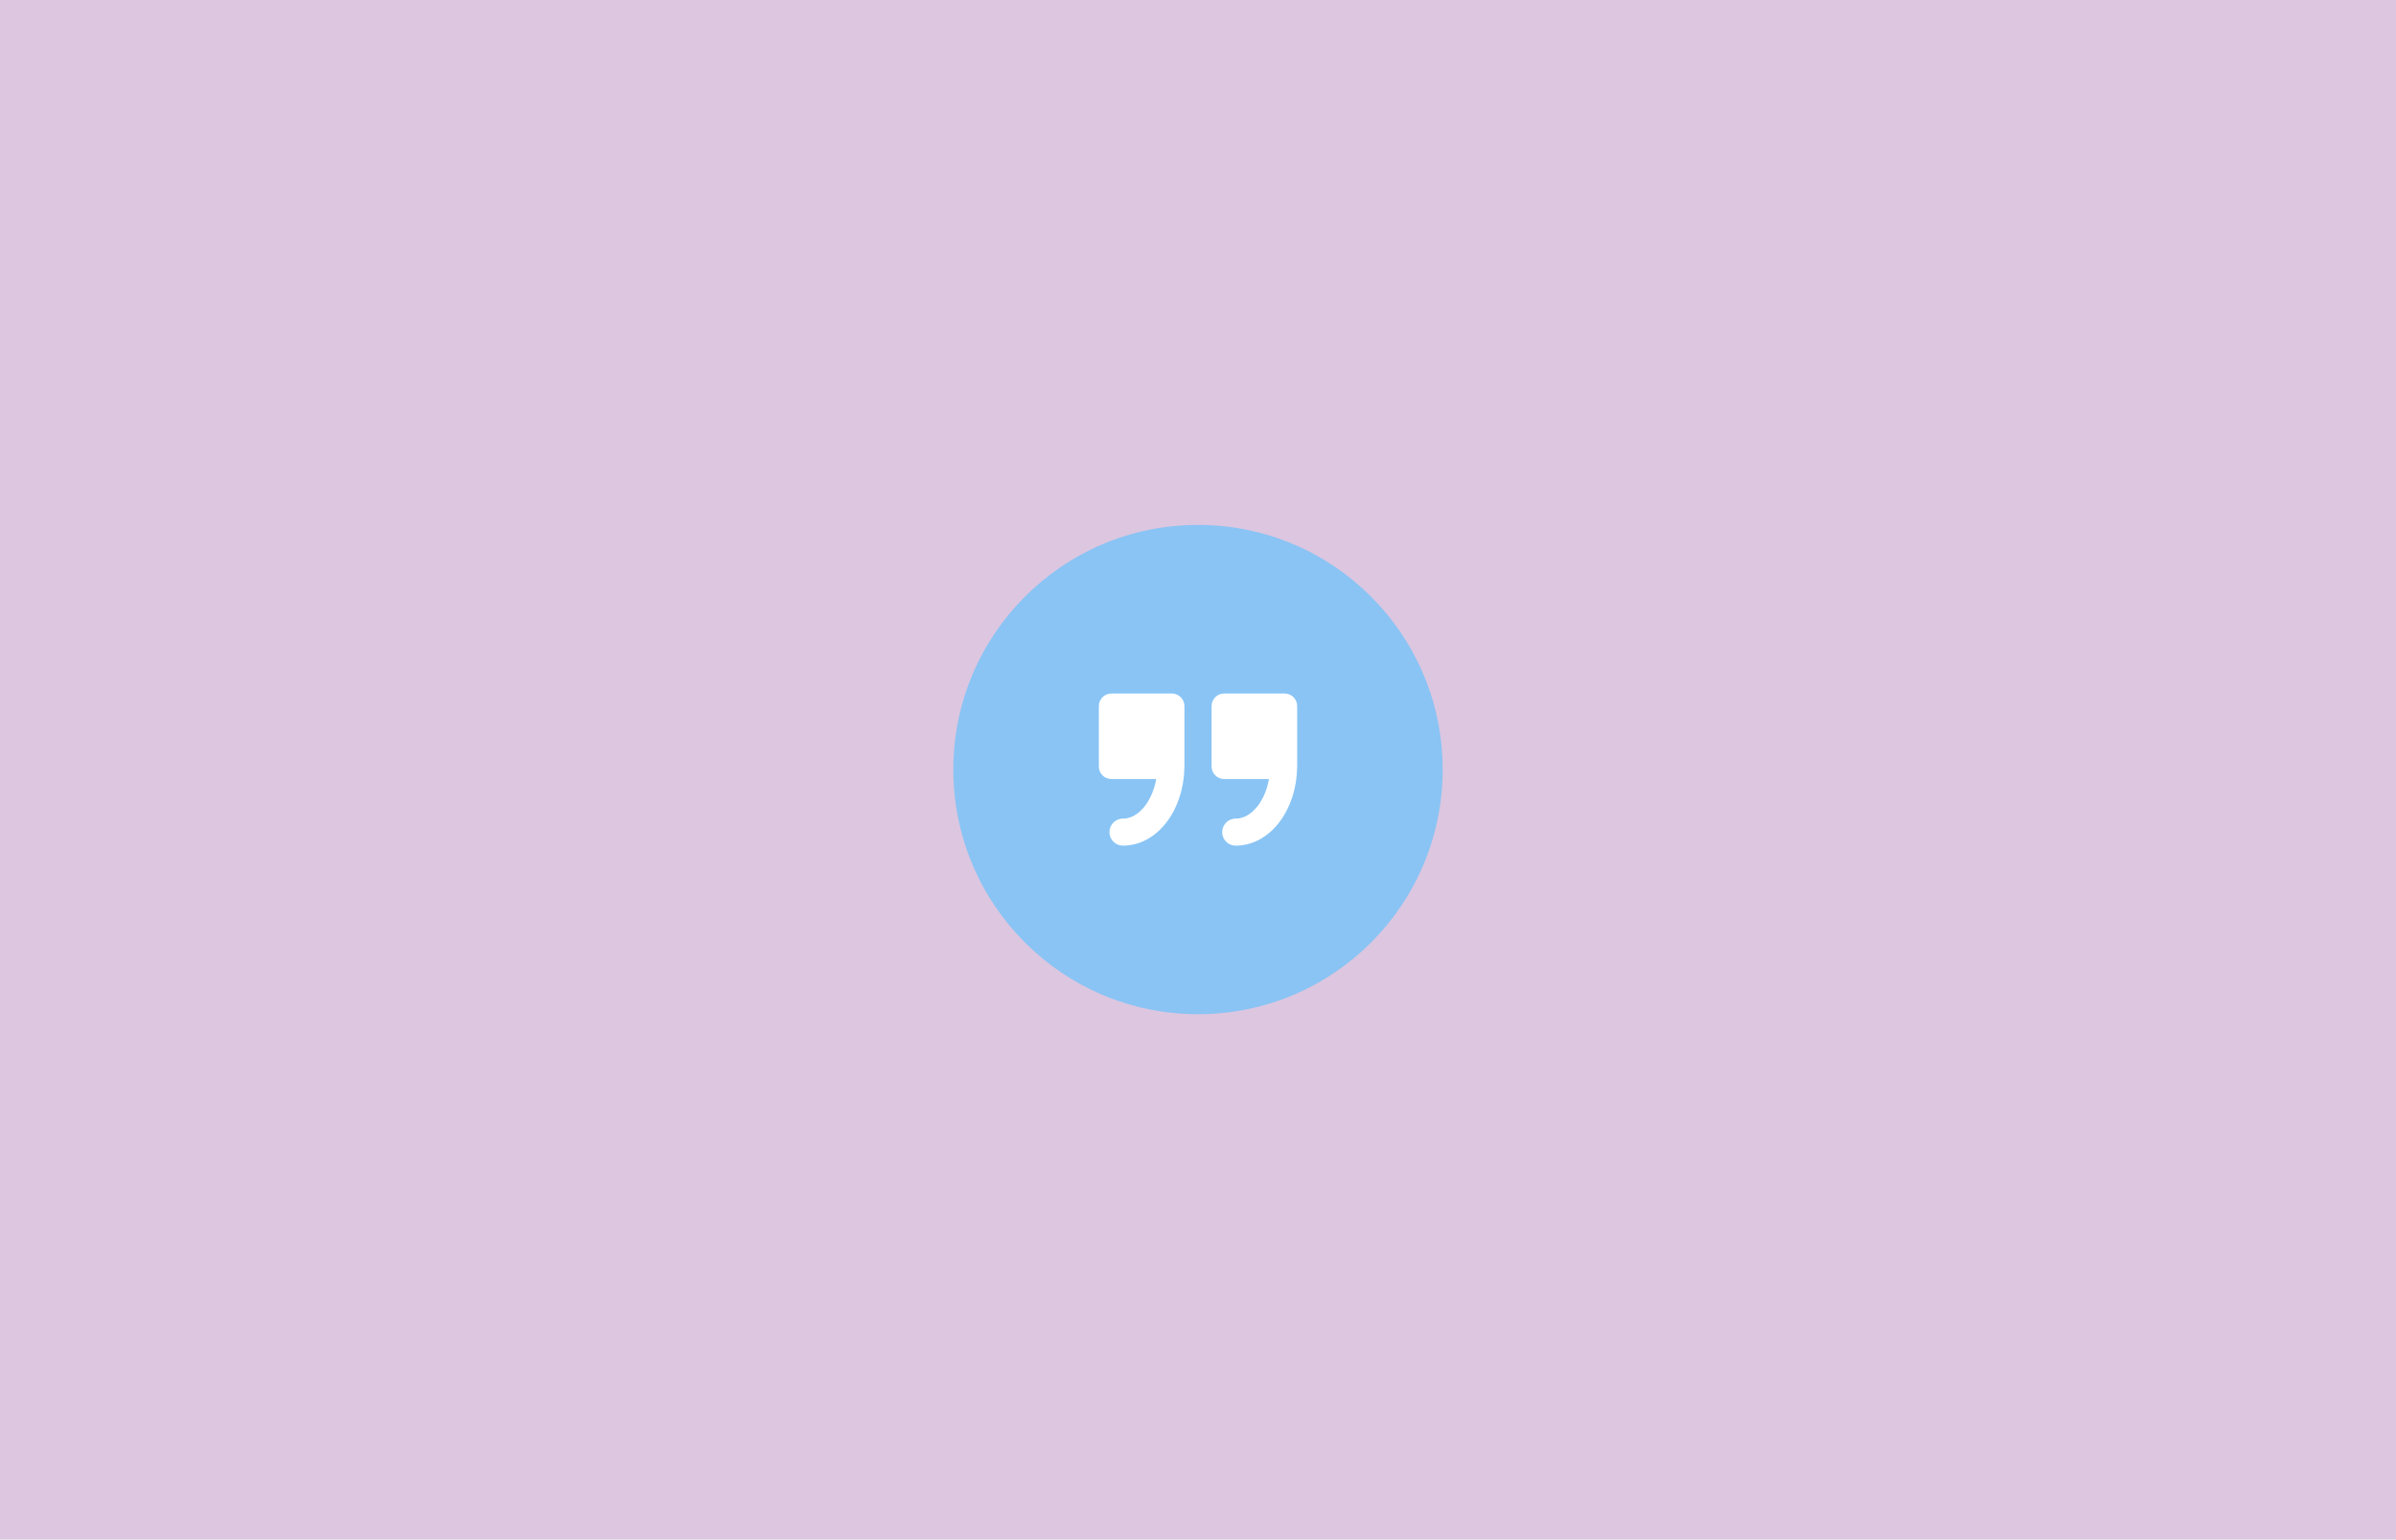
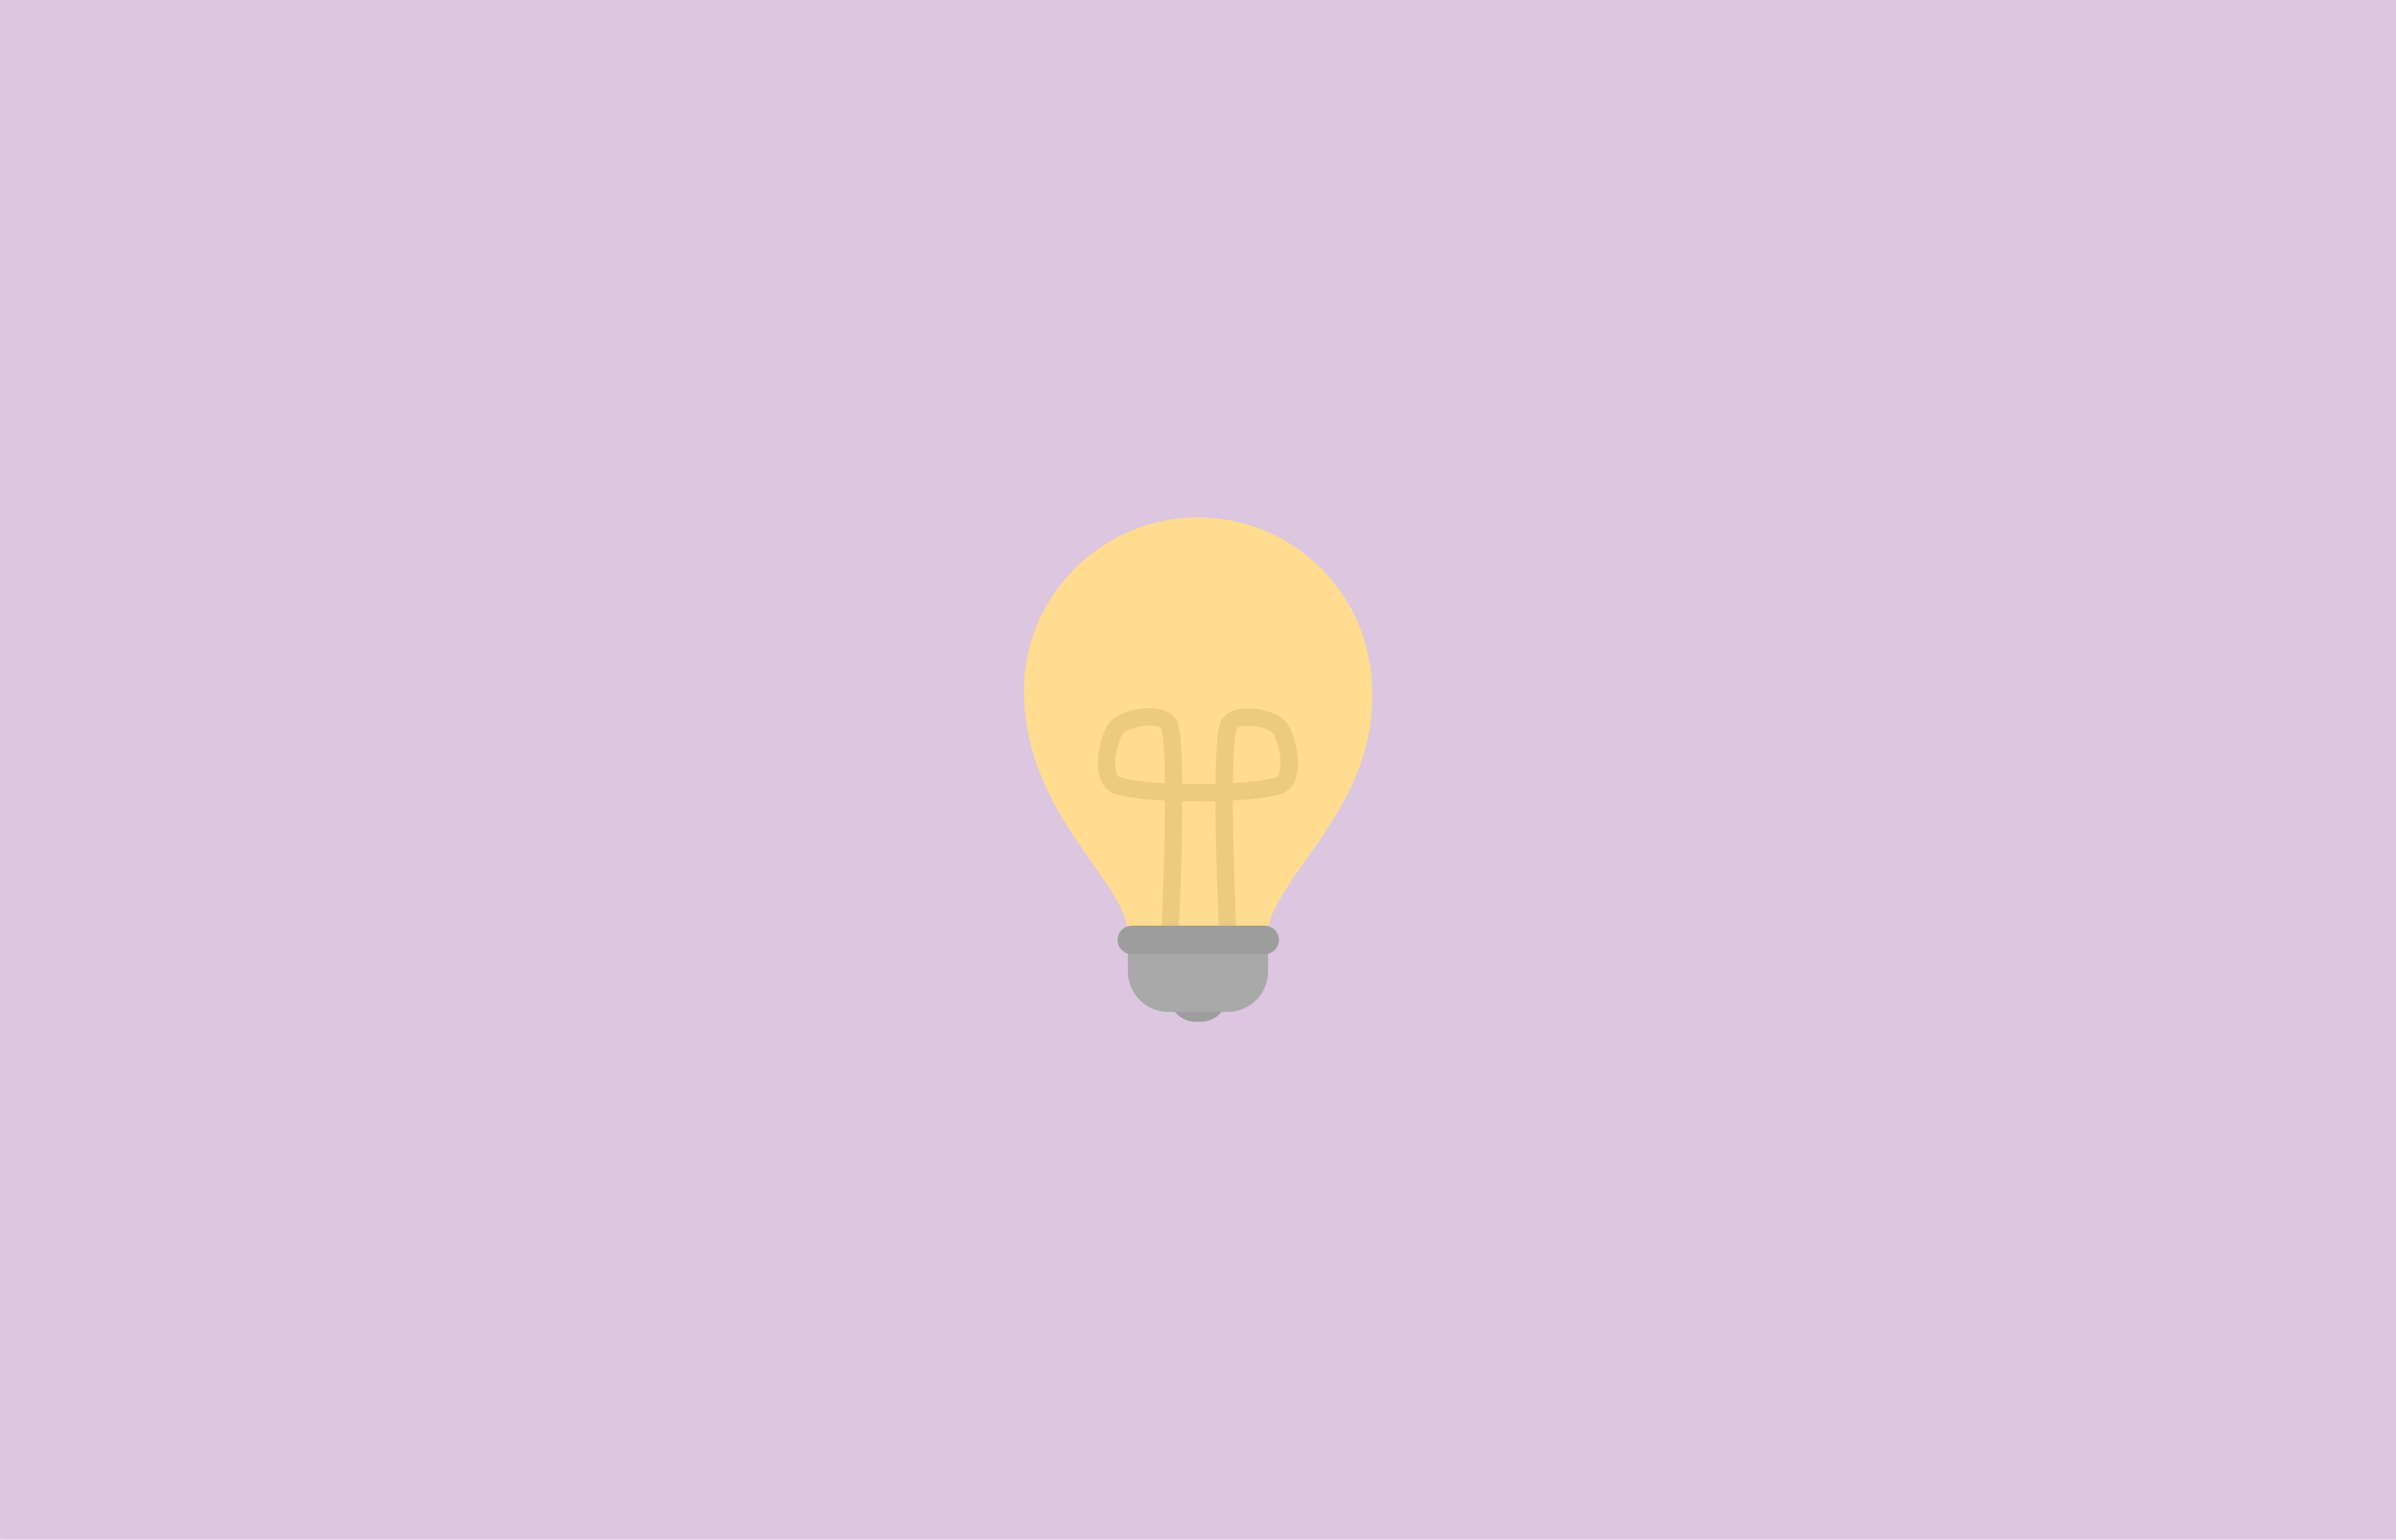
- <svg xmlns="http://www.w3.org/2000/svg" viewBox="0 0 344 221" fill-rule="evenodd" clip-rule="evenodd" stroke-linejoin="round" stroke-miterlimit="1.414">
+ <svg xmlns="http://www.w3.org/2000/svg" viewBox="0 0 344 221" fill-rule="evenodd" clip-rule="evenodd" stroke-linecap="round" stroke-linejoin="round" stroke-miterlimit="1.5">
  <path fill="#dcc6e0" d="M0 0h344v221H0z" />
-   <circle cx="172" cy="110.5" r="35.126" fill="#89c4f4" />
-   <path d="M168.244 99.576c.997 0 1.806.81 1.806 1.806v8.675c0 .058-.003.115-.008.171-.002.096-.004.192-.008.289a14.686 14.686 0 0 1-.376 2.825 13.357 13.357 0 0 1-1.097 3.014c-.841 1.638-2.074 3.113-3.675 4.052a7.305 7.305 0 0 1-3.046.989 7.279 7.279 0 0 1-.489.026 2.593 2.593 0 0 1-.363-.014 1.944 1.944 0 0 1-.831-3.548 1.965 1.965 0 0 1 .968-.319c.089-.003.178-.003.267-.007a3.32 3.32 0 0 0 .533-.075c.877-.202 1.629-.765 2.213-1.433a6.736 6.736 0 0 0 .597-.8 8.515 8.515 0 0 0 .696-1.358 9.946 9.946 0 0 0 .566-2.006h-6.428a1.807 1.807 0 0 1-1.806-1.806v-8.675c0-.996.809-1.806 1.806-1.806h8.675zm16.187 0c.997 0 1.806.81 1.806 1.806v8.675c0 .058-.003.115-.008.171-.002.096-.004.192-.008.289-.017.459-.054.917-.113 1.373a14.296 14.296 0 0 1-.621 2.71 13.192 13.192 0 0 1-.739 1.756c-.841 1.638-2.075 3.113-3.676 4.052a7.3 7.3 0 0 1-3.046.989 7.214 7.214 0 0 1-.488.026 1.952 1.952 0 0 1-1.767-.907 1.954 1.954 0 0 1-.136-1.811 1.933 1.933 0 0 1 1.421-1.132 2.45 2.45 0 0 1 .256-.031c.089-.003.178-.003.266-.007.18-.011.358-.035.533-.075.877-.202 1.629-.765 2.213-1.433a6.984 6.984 0 0 0 .598-.8c.119-.185.229-.376.331-.57a8.784 8.784 0 0 0 .691-1.742 10.2 10.2 0 0 0 .24-1.052h-6.428a1.807 1.807 0 0 1-1.806-1.806v-8.675c0-.996.809-1.806 1.806-1.806h8.675z" fill="#fff" />
  <path fill="none" d="M0 0h343.931v220.339H0z" />
  <path fill="#dcc6e0" d="M0 0h344v221H0z" />
-   <circle cx="172" cy="110.5" r="35.126" fill="#89c4f4" />
-   <path d="M168.244 99.576c.997 0 1.806.81 1.806 1.806v8.675c0 .058-.003.115-.008.171-.002.096-.004.192-.008.289a14.686 14.686 0 0 1-.376 2.825 13.357 13.357 0 0 1-1.097 3.014c-.841 1.638-2.074 3.113-3.675 4.052a7.305 7.305 0 0 1-3.046.989 7.279 7.279 0 0 1-.489.026 2.593 2.593 0 0 1-.363-.014 1.944 1.944 0 0 1-.831-3.548 1.965 1.965 0 0 1 .968-.319c.089-.003.178-.003.267-.007a3.32 3.32 0 0 0 .533-.075c.877-.202 1.629-.765 2.213-1.433a6.736 6.736 0 0 0 .597-.8 8.515 8.515 0 0 0 .696-1.358 9.946 9.946 0 0 0 .566-2.006h-6.428a1.807 1.807 0 0 1-1.806-1.806v-8.675c0-.996.809-1.806 1.806-1.806h8.675zm16.187 0c.997 0 1.806.81 1.806 1.806v8.675c0 .058-.003.115-.008.171-.002.096-.004.192-.008.289-.017.459-.054.917-.113 1.373a14.296 14.296 0 0 1-.621 2.71 13.192 13.192 0 0 1-.739 1.756c-.841 1.638-2.075 3.113-3.676 4.052a7.3 7.3 0 0 1-3.046.989 7.214 7.214 0 0 1-.488.026 1.952 1.952 0 0 1-1.767-.907 1.954 1.954 0 0 1-.136-1.811 1.933 1.933 0 0 1 1.421-1.132 2.45 2.45 0 0 1 .256-.031c.089-.003.178-.003.266-.007.18-.011.358-.035.533-.075.877-.202 1.629-.765 2.213-1.433a6.984 6.984 0 0 0 .598-.8c.119-.185.229-.376.331-.57a8.784 8.784 0 0 0 .691-1.742 10.2 10.2 0 0 0 .24-1.052h-6.428a1.807 1.807 0 0 1-1.806-1.806v-8.675c0-.996.809-1.806 1.806-1.806h8.675z" fill="#fff" />
  <path fill="none" d="M0 0h343.931v220.339H0z" />
  <path fill="#dcc6e0" d="M0 0h344v221H0z" />
-   <circle cx="172" cy="110.5" r="35.126" fill="#89c4f4" />
-   <path d="M168.244 99.576c.997 0 1.806.81 1.806 1.806v8.675c0 .058-.003.115-.008.171-.002.096-.004.192-.008.289a14.686 14.686 0 0 1-.376 2.825 13.357 13.357 0 0 1-1.097 3.014c-.841 1.638-2.074 3.113-3.675 4.052a7.305 7.305 0 0 1-3.046.989 7.279 7.279 0 0 1-.489.026 2.593 2.593 0 0 1-.363-.014 1.944 1.944 0 0 1-.831-3.548 1.965 1.965 0 0 1 .968-.319c.089-.003.178-.003.267-.007a3.32 3.32 0 0 0 .533-.075c.877-.202 1.629-.765 2.213-1.433a6.736 6.736 0 0 0 .597-.8 8.515 8.515 0 0 0 .696-1.358 9.946 9.946 0 0 0 .566-2.006h-6.428a1.807 1.807 0 0 1-1.806-1.806v-8.675c0-.996.809-1.806 1.806-1.806h8.675zm16.187 0c.997 0 1.806.81 1.806 1.806v8.675c0 .058-.003.115-.008.171-.002.096-.004.192-.008.289-.017.459-.054.917-.113 1.373a14.296 14.296 0 0 1-.621 2.71 13.192 13.192 0 0 1-.739 1.756c-.841 1.638-2.075 3.113-3.676 4.052a7.3 7.3 0 0 1-3.046.989 7.214 7.214 0 0 1-.488.026 1.952 1.952 0 0 1-1.767-.907 1.954 1.954 0 0 1-.136-1.811 1.933 1.933 0 0 1 1.421-1.132 2.45 2.45 0 0 1 .256-.031c.089-.003.178-.003.266-.007.18-.011.358-.035.533-.075.877-.202 1.629-.765 2.213-1.433a6.984 6.984 0 0 0 .598-.8c.119-.185.229-.376.331-.57a8.784 8.784 0 0 0 .691-1.742 10.2 10.2 0 0 0 .24-1.052h-6.428a1.807 1.807 0 0 1-1.806-1.806v-8.675c0-.996.809-1.806 1.806-1.806h8.675z" fill="#fff" />
  <path fill="none" d="M0 0h343.931v220.339H0z" />
  <path fill="#dcc6e0" d="M0 0h344v221H0z" />
-   <circle cx="172" cy="110.5" r="35.126" fill="#89c4f4" />
-   <path d="M168.244 99.576c.997 0 1.806.81 1.806 1.806v8.675c0 .058-.003.115-.008.171-.002.096-.004.192-.008.289a14.686 14.686 0 0 1-.376 2.825 13.357 13.357 0 0 1-1.097 3.014c-.841 1.638-2.074 3.113-3.675 4.052a7.305 7.305 0 0 1-3.046.989 7.279 7.279 0 0 1-.489.026 2.593 2.593 0 0 1-.363-.014 1.944 1.944 0 0 1-.831-3.548 1.965 1.965 0 0 1 .968-.319c.089-.003.178-.003.267-.007a3.32 3.32 0 0 0 .533-.075c.877-.202 1.629-.765 2.213-1.433a6.736 6.736 0 0 0 .597-.8 8.515 8.515 0 0 0 .696-1.358 9.946 9.946 0 0 0 .566-2.006h-6.428a1.807 1.807 0 0 1-1.806-1.806v-8.675c0-.996.809-1.806 1.806-1.806h8.675zm16.187 0c.997 0 1.806.81 1.806 1.806v8.675c0 .058-.003.115-.008.171-.002.096-.004.192-.008.289-.017.459-.054.917-.113 1.373a14.296 14.296 0 0 1-.621 2.71 13.192 13.192 0 0 1-.739 1.756c-.841 1.638-2.075 3.113-3.676 4.052a7.3 7.3 0 0 1-3.046.989 7.214 7.214 0 0 1-.488.026 1.952 1.952 0 0 1-1.767-.907 1.954 1.954 0 0 1-.136-1.811 1.933 1.933 0 0 1 1.421-1.132 2.45 2.45 0 0 1 .256-.031c.089-.003.178-.003.266-.007.18-.011.358-.035.533-.075.877-.202 1.629-.765 2.213-1.433a6.984 6.984 0 0 0 .598-.8c.119-.185.229-.376.331-.57a8.784 8.784 0 0 0 .691-1.742 10.2 10.2 0 0 0 .24-1.052h-6.428a1.807 1.807 0 0 1-1.806-1.806v-8.675c0-.996.809-1.806 1.806-1.806h8.675z" fill="#fff" />
  <path fill="none" d="M0 0h343.931v220.339H0z" />
-   <path fill="#dcc6e0" d="M0 0h344v221H0z" />
-   <circle cx="172" cy="110.5" r="35.126" fill="#89c4f4" />
-   <path d="M168.244 99.576c.997 0 1.806.81 1.806 1.806v8.675c0 .058-.003.115-.008.171-.002.096-.004.192-.008.289a14.686 14.686 0 0 1-.376 2.825 13.357 13.357 0 0 1-1.097 3.014c-.841 1.638-2.074 3.113-3.675 4.052a7.305 7.305 0 0 1-3.046.989 7.279 7.279 0 0 1-.489.026 2.593 2.593 0 0 1-.363-.014 1.944 1.944 0 0 1-.831-3.548 1.965 1.965 0 0 1 .968-.319c.089-.003.178-.003.267-.007a3.32 3.32 0 0 0 .533-.075c.877-.202 1.629-.765 2.213-1.433a6.736 6.736 0 0 0 .597-.8 8.515 8.515 0 0 0 .696-1.358 9.946 9.946 0 0 0 .566-2.006h-6.428a1.807 1.807 0 0 1-1.806-1.806v-8.675c0-.996.809-1.806 1.806-1.806h8.675zm16.187 0c.997 0 1.806.81 1.806 1.806v8.675c0 .058-.003.115-.008.171-.002.096-.004.192-.008.289-.017.459-.054.917-.113 1.373a14.296 14.296 0 0 1-.621 2.71 13.192 13.192 0 0 1-.739 1.756c-.841 1.638-2.075 3.113-3.676 4.052a7.3 7.3 0 0 1-3.046.989 7.214 7.214 0 0 1-.488.026 1.952 1.952 0 0 1-1.767-.907 1.954 1.954 0 0 1-.136-1.811 1.933 1.933 0 0 1 1.421-1.132 2.45 2.45 0 0 1 .256-.031c.089-.003.178-.003.266-.007.18-.011.358-.035.533-.075.877-.202 1.629-.765 2.213-1.433a6.984 6.984 0 0 0 .598-.8c.119-.185.229-.376.331-.57a8.784 8.784 0 0 0 .691-1.742 10.2 10.2 0 0 0 .24-1.052h-6.428a1.807 1.807 0 0 1-1.806-1.806v-8.675c0-.996.809-1.806 1.806-1.806h8.675z" fill="#fff" />
+   <path fill="#dcc6e0" d="M.779 0h344v221h-344z" />
+   <path d="M176.21 142.932a3.783 3.783 0 0 0-3.78-3.782h-.86a3.781 3.781 0 0 0 0 7.56l.86.001a3.781 3.781 0 0 0 3.78-3.78z" fill="#9d9d9d" />
+   <path d="M182.066 133.91a5.815 5.815 0 0 0-5.812-5.815h-8.508a5.815 5.815 0 0 0-5.812 5.814v5.58a5.814 5.814 0 0 0 5.812 5.809h8.508a5.814 5.814 0 0 0 5.812-5.81v-5.579z" fill="#a9a9a9" />
+   <path d="M147.109 101.722a25.25 25.25 0 0 1-.116-2.426c0-13.802 11.205-25.007 25.007-25.007 13.802 0 25.007 11.205 25.007 25.007 0 .17-.001.34-.005.509v.384c.157 16.237-15.033 26.64-15.002 34.095.001.309-19.991.272-20 0-.244-7.548-13.496-16.233-14.891-32.562z" fill="#ffdc90" />
+   <path d="M167.952 134.471s1.263-25.064 0-30.076c-.617-2.449-6.314-1.397-7.577 0-1.263 1.396-2.628 7.432 0 8.38 3.875 1.396 19.375 1.396 23.25 0 2.628-.948 1.22-6.984 0-8.38-1.221-1.397-6.748-2.373-7.325 0-1.221 5.017 0 30.106 0 30.106" fill="none" stroke="#dcbb74" stroke-opacity=".529" stroke-width="2.5" />
+   <path d="M183.625 134.965c0-1.13-.917-2.048-2.047-2.048h-19.156a2.049 2.049 0 0 0 0 4.095h19.156c1.13 0 2.047-.917 2.047-2.047z" fill="#9d9d9d" />
  <path fill="none" d="M0 0h343.931v220.339H0z" />
</svg>
